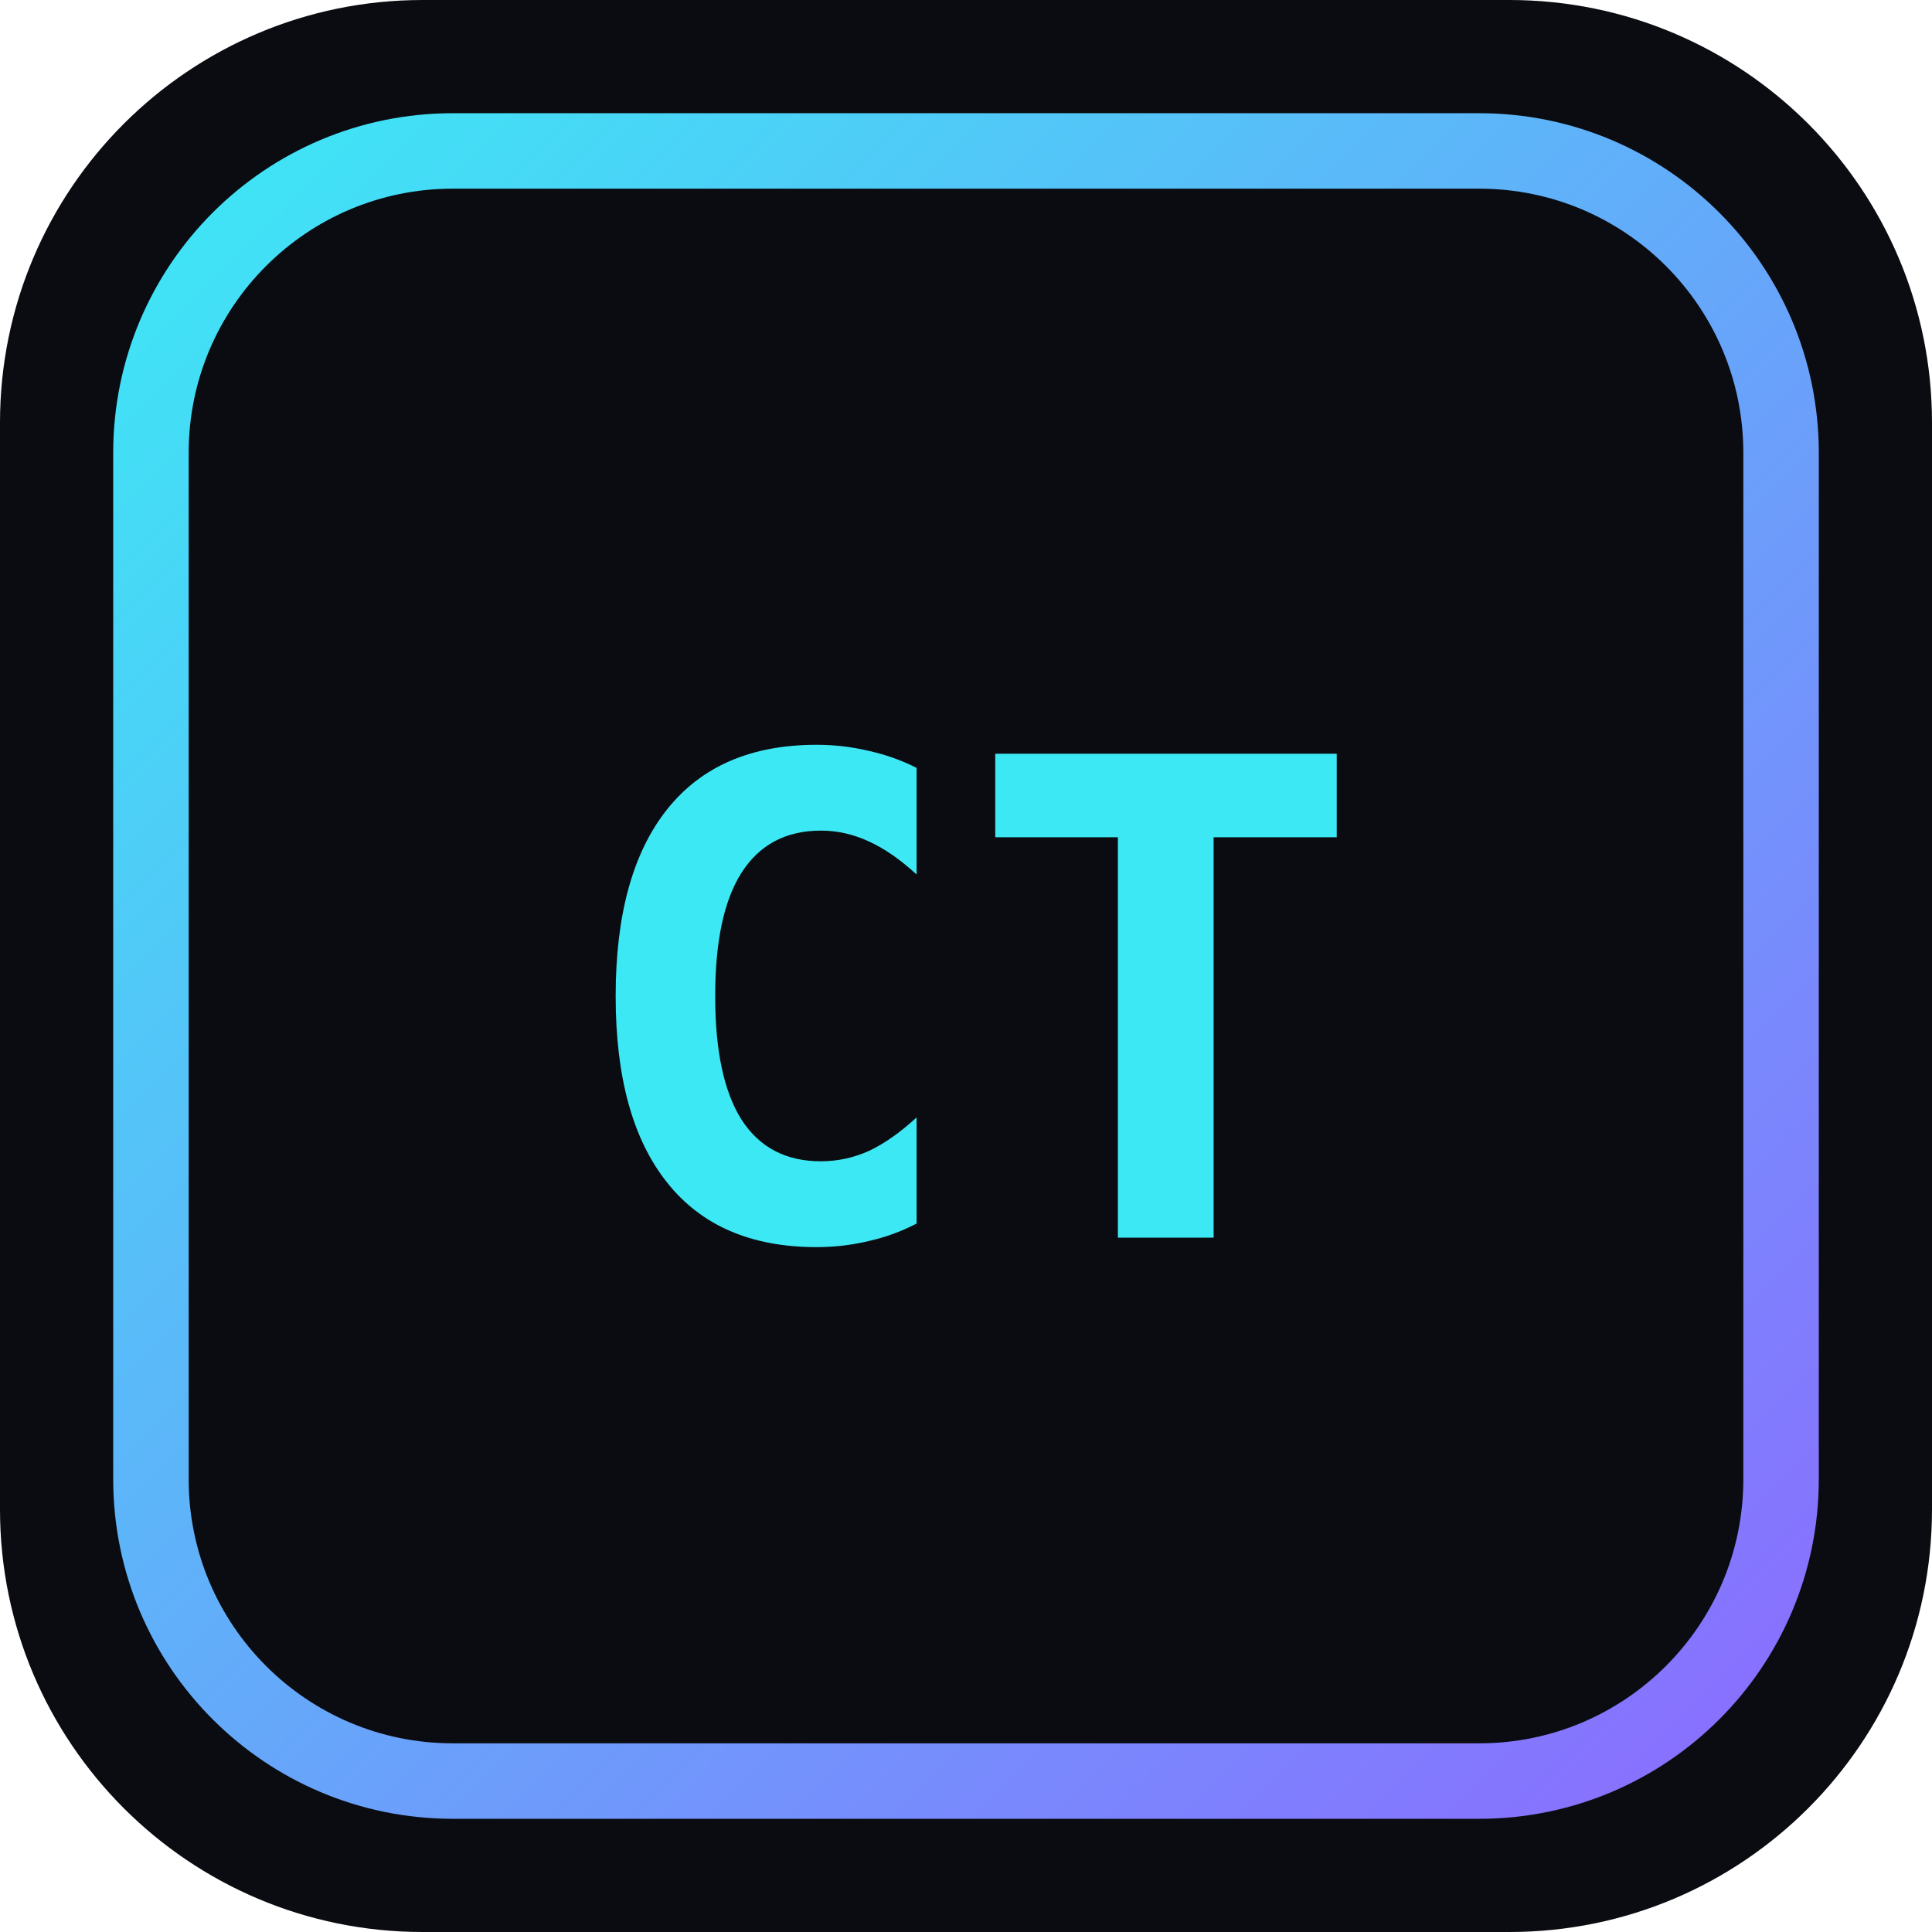
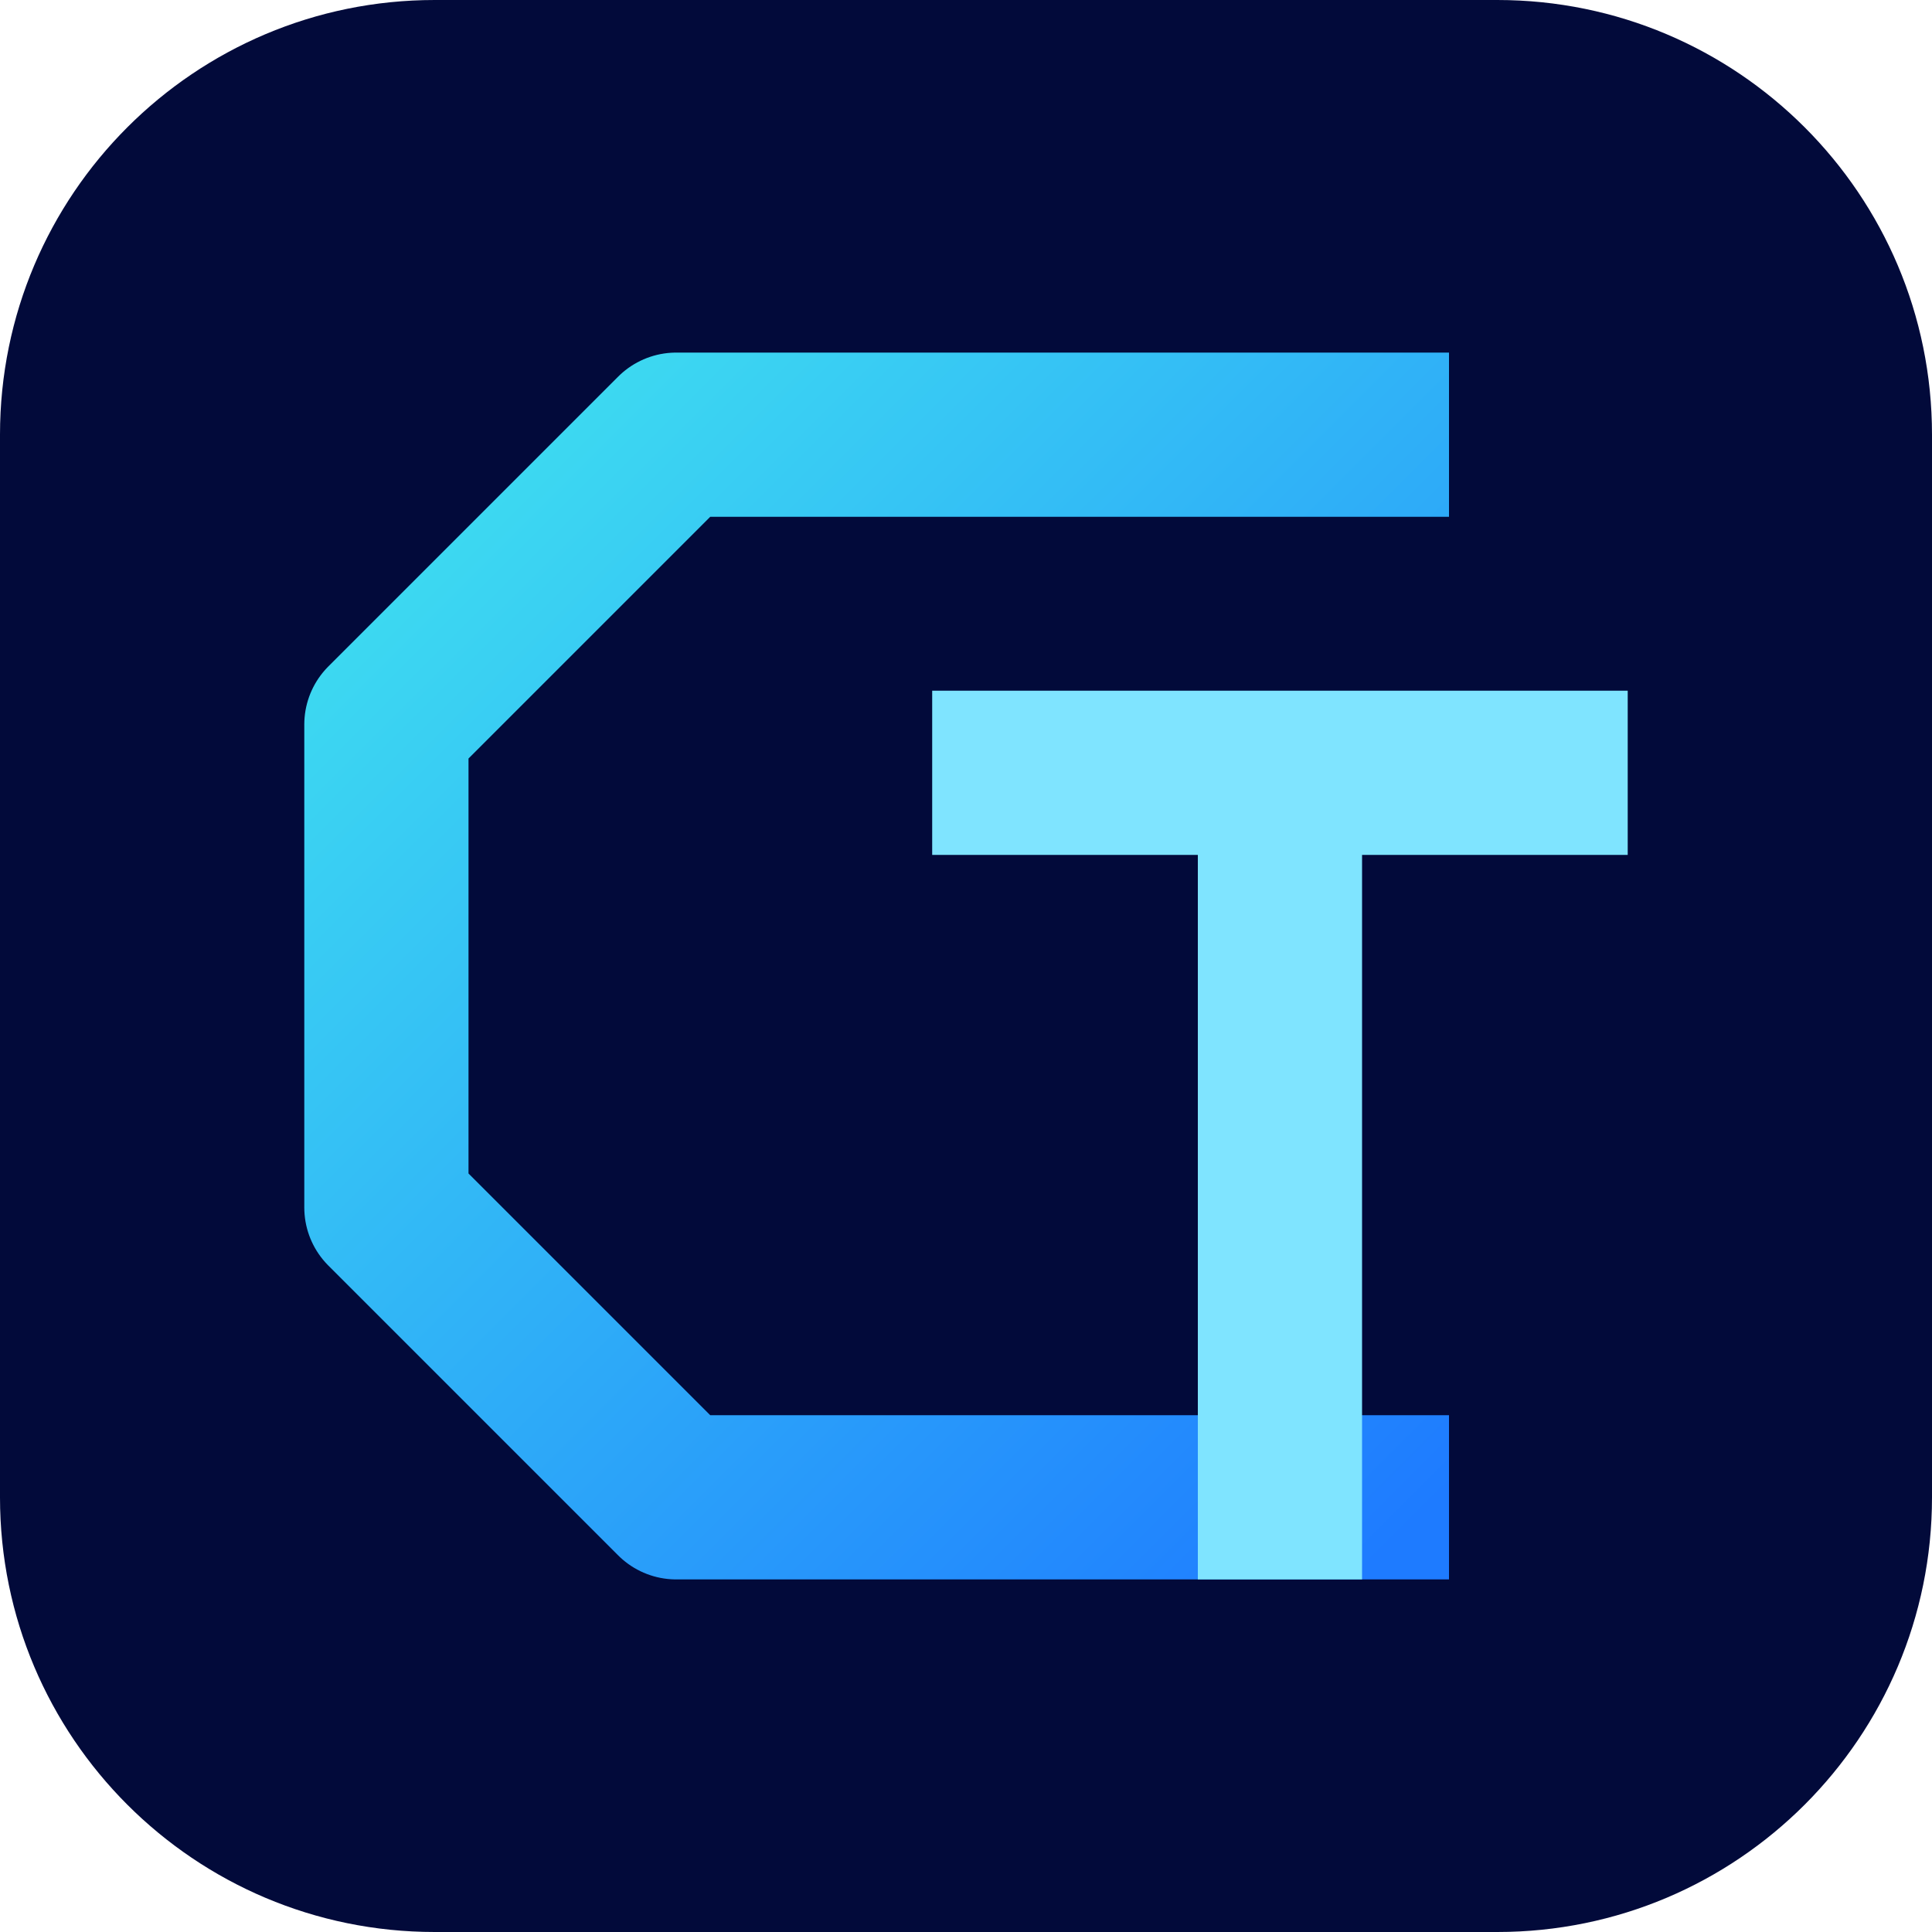
- <svg xmlns="http://www.w3.org/2000/svg" viewBox="0 0 64 64">
+ <svg xmlns="http://www.w3.org/2000/svg" viewBox="0 0 40 40">
  <defs>
    <linearGradient id="g" x1="0" y1="0" x2="1" y2="1">
-       <stop offset="0" stop-color="#3DE8F5" />
-       <stop offset="1" stop-color="#8B6CFF" />
+       <stop offset="0" stop-color="#3FE0F0" />
+       <stop offset="1" stop-color="#1E7BFF" />
    </linearGradient>
  </defs>
-   <rect width="64" height="64" rx="14" fill="#0A0C11" />
-   <rect x="5" y="5" width="54" height="54" rx="10" fill="none" stroke="url(#g)" stroke-width="2.5" />
-   <text x="32" y="41" text-anchor="middle" font-family="'IBM Plex Mono', Consolas, monospace" font-size="22" font-weight="600" fill="#3DE8F5">CT</text>
+   <rect width="40" height="40" rx="9" fill="#020A3A" />
+   <path d="M30 9H14L8 15v10l6 6h16" fill="none" stroke="url(#g)" stroke-width="3.4" stroke-linejoin="round" />
+   <path d="M21 16h11M26.5 16v15" fill="none" stroke="#7FE4FF" stroke-width="3.4" stroke-linecap="square" />
</svg>
